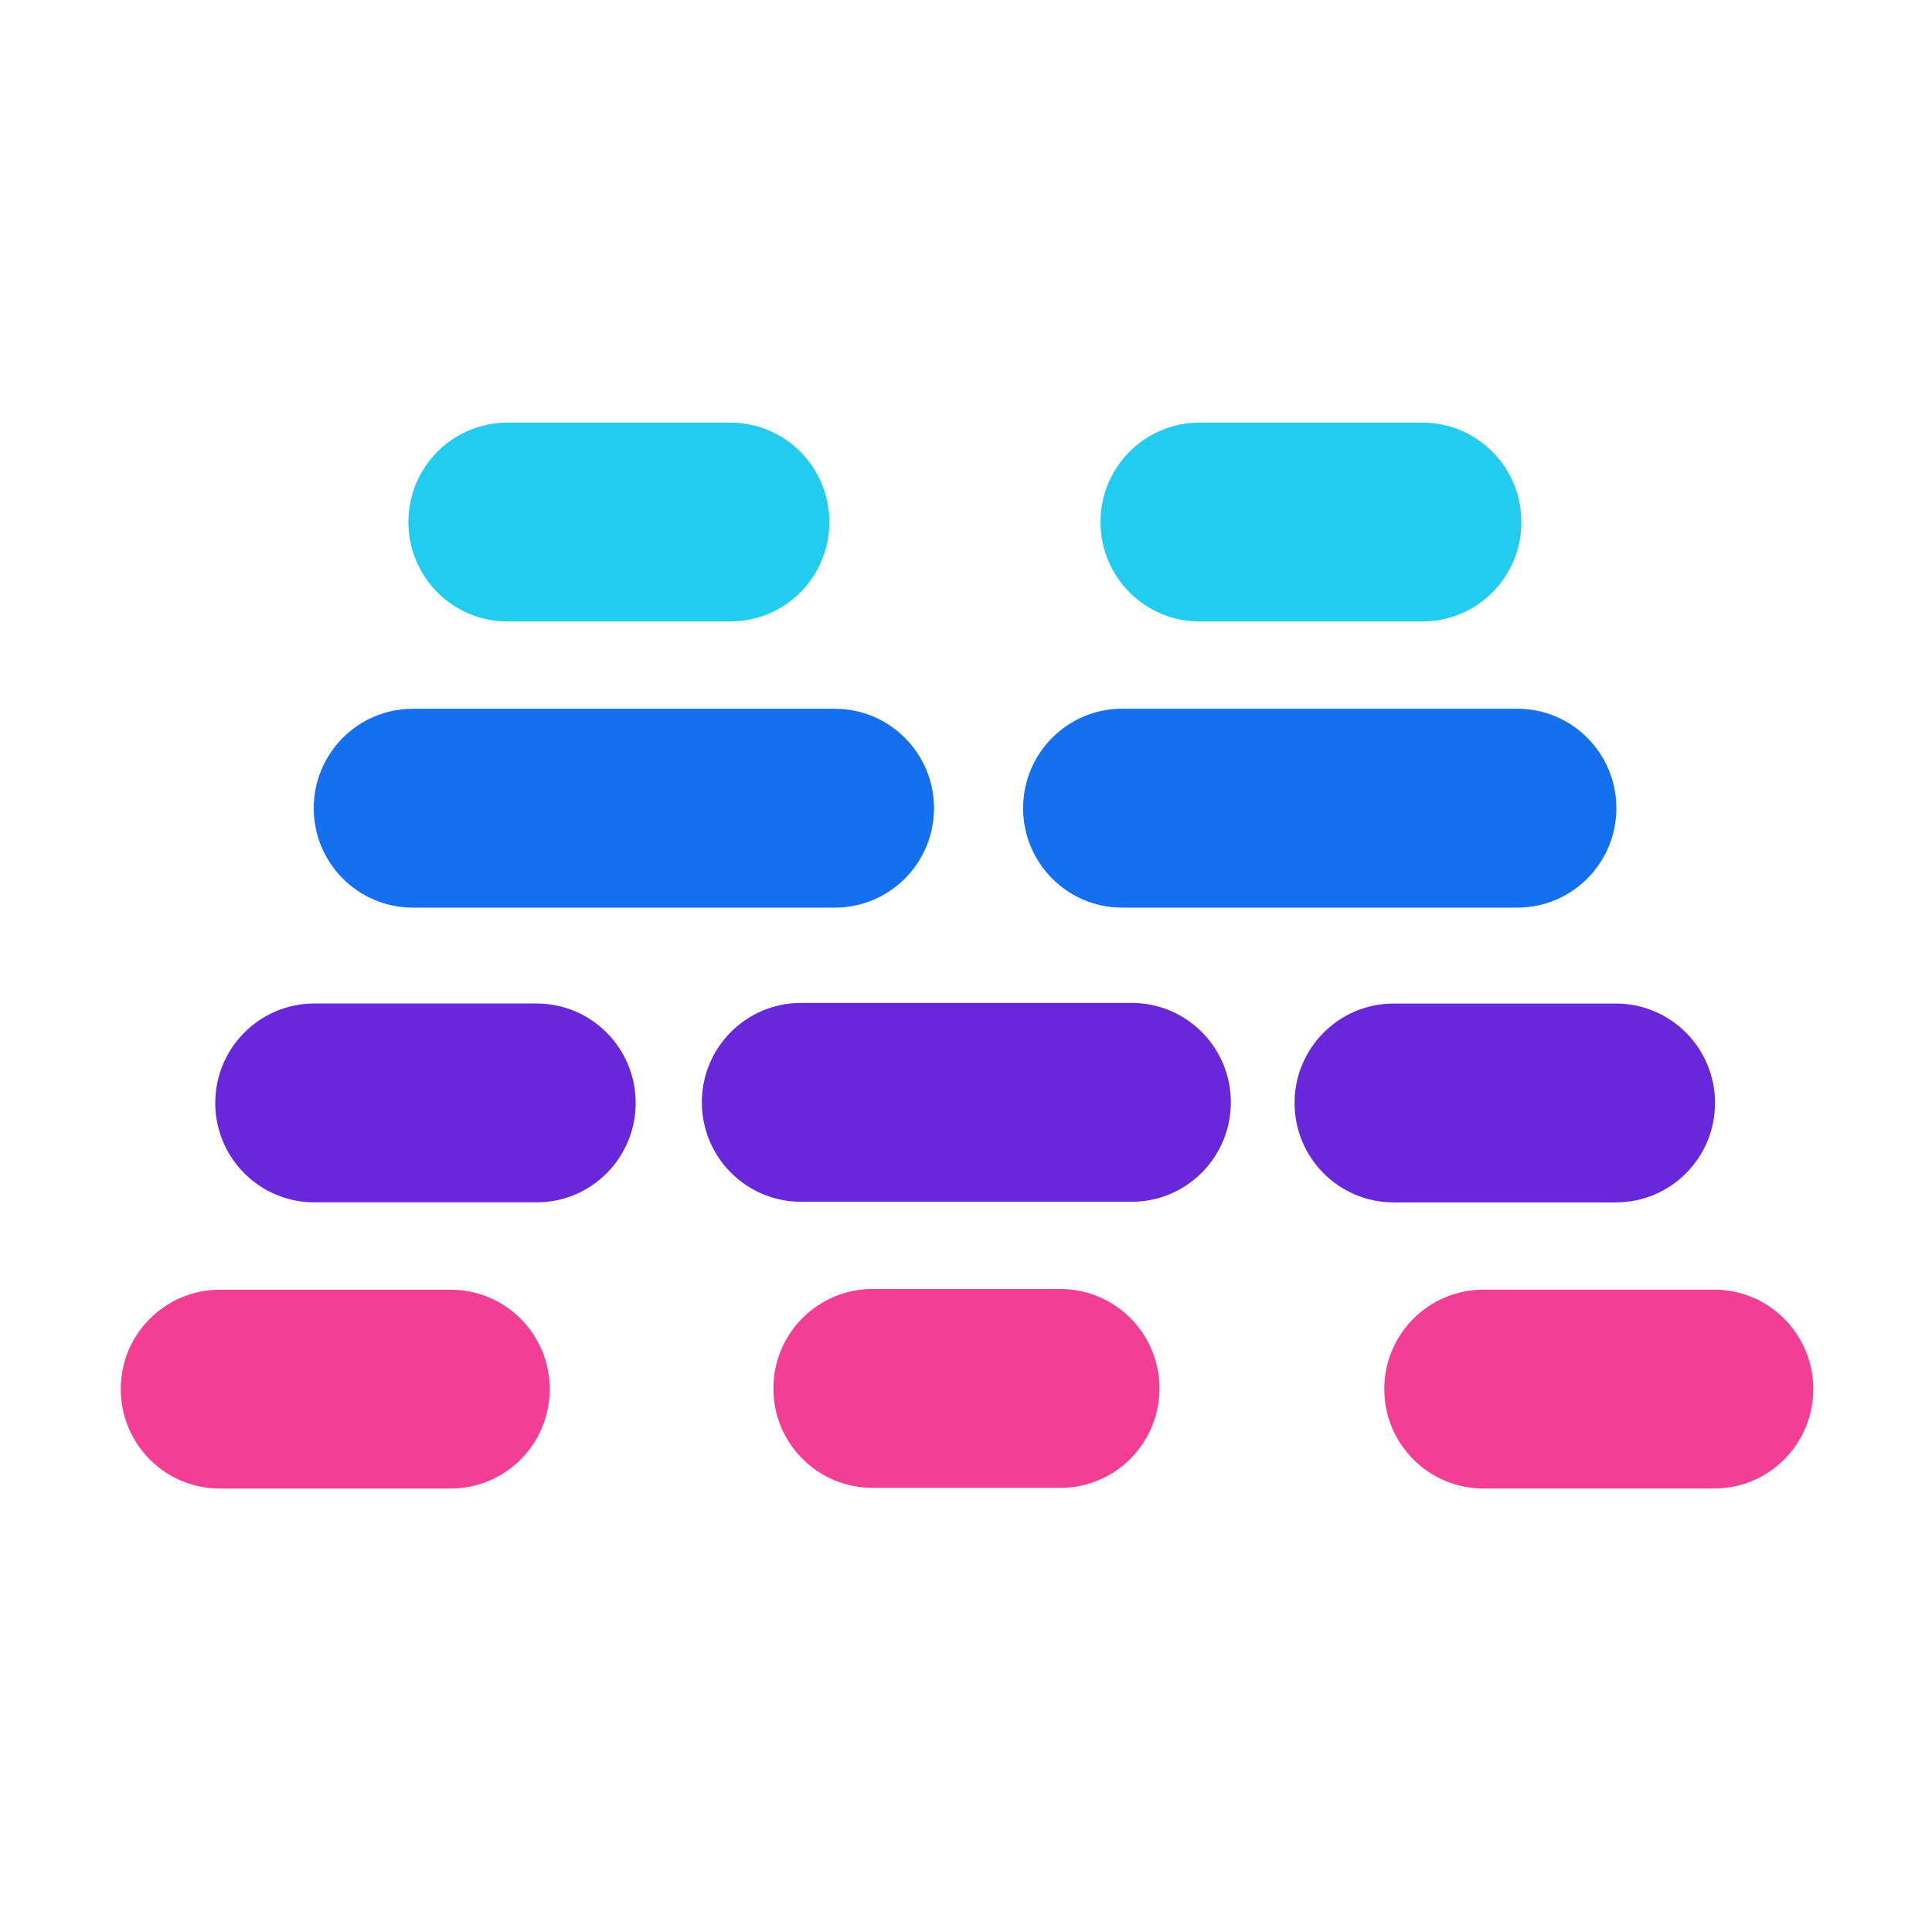
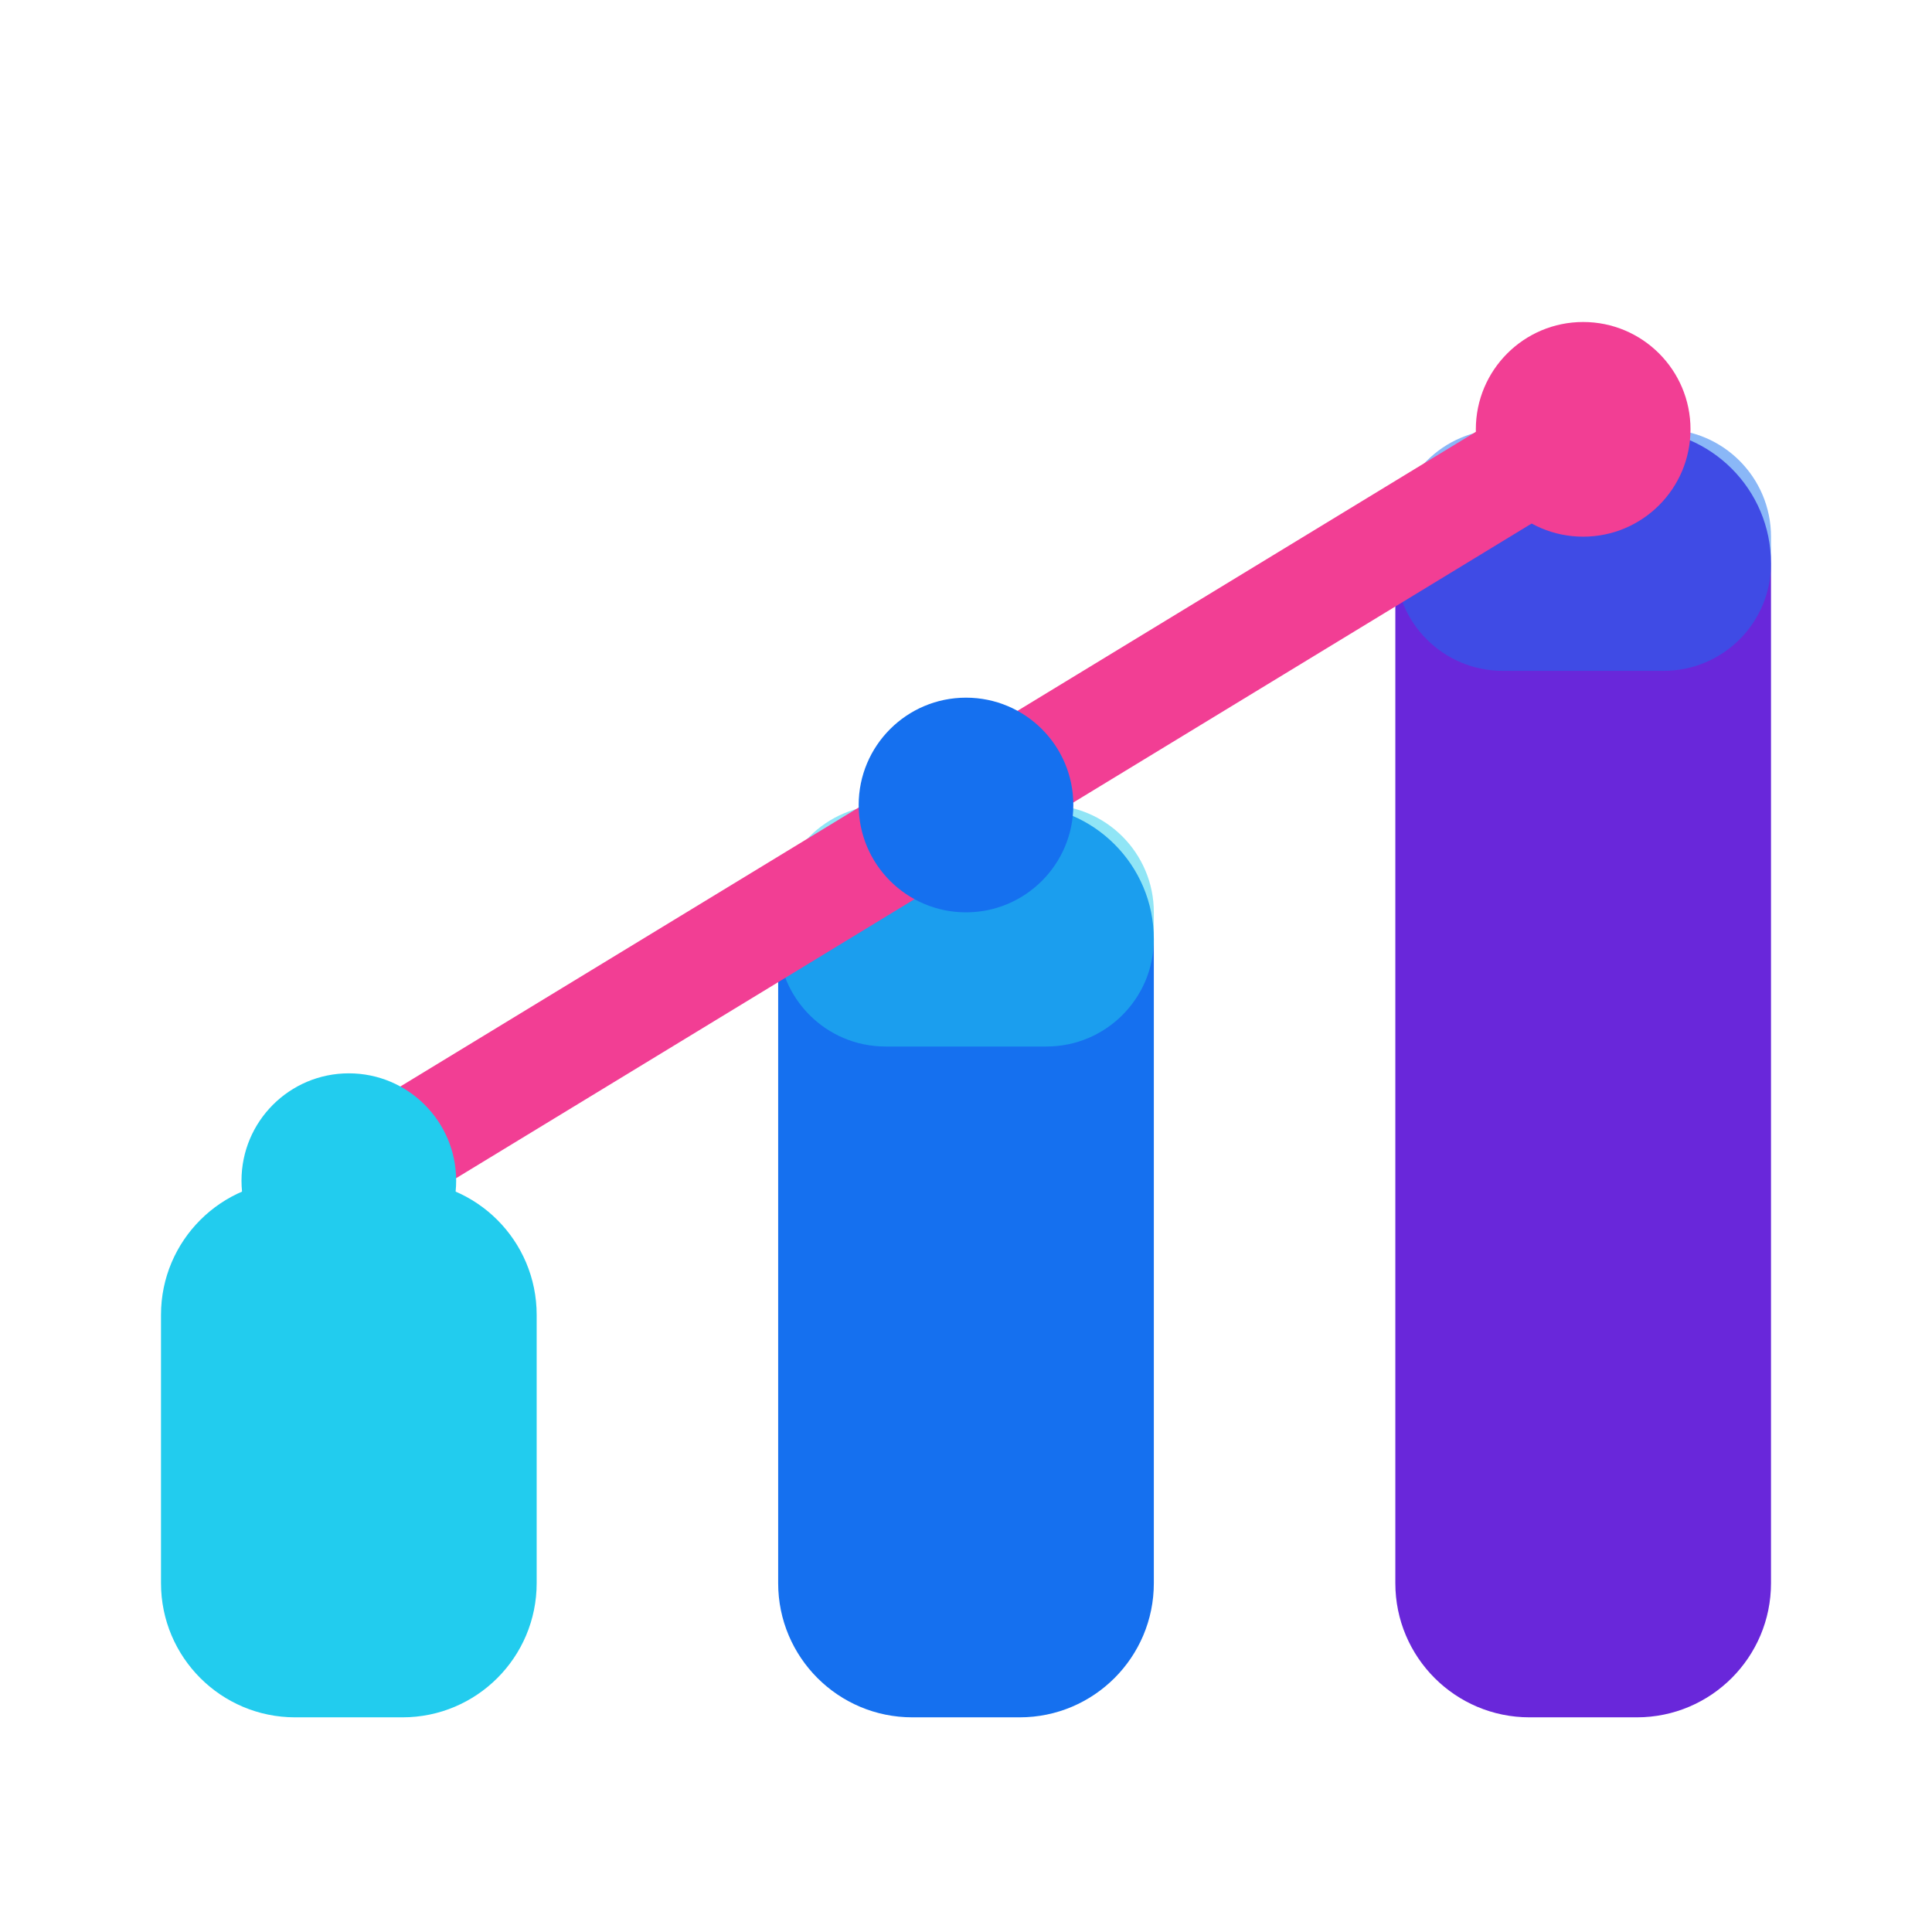
<svg xmlns="http://www.w3.org/2000/svg" width="36" height="36" viewBox="0 0 36 36" fill="none">
-   <path d="M8.398 24.032H4.096C3.076 24.032 2.25 24.861 2.25 25.884C2.25 26.907 3.076 27.737 4.096 27.737H8.398C9.417 27.737 10.244 26.907 10.244 25.884C10.244 24.861 9.417 24.032 8.398 24.032Z" fill="#F23E94" />
-   <path d="M27.64 27.736H31.942C32.962 27.736 33.788 26.907 33.788 25.883C33.788 24.86 32.962 24.031 31.942 24.031H27.64C26.621 24.031 25.794 24.86 25.794 25.883C25.794 26.907 26.621 27.736 27.64 27.736Z" fill="#F23E94" />
-   <path d="M19.759 24.019H16.257C15.237 24.019 14.411 24.848 14.411 25.872C14.411 26.895 15.237 27.724 16.257 27.724H19.759C20.778 27.724 21.605 26.895 21.605 25.872C21.605 24.848 20.778 24.019 19.759 24.019Z" fill="#F23E94" />
-   <path d="M25.968 22.405H30.111C31.131 22.405 31.957 21.575 31.957 20.552C31.957 19.529 31.131 18.7 30.111 18.7H25.968C24.949 18.7 24.122 19.529 24.122 20.552C24.122 21.575 24.949 22.405 25.968 22.405Z" fill="#6927DA" />
-   <path d="M10 18.699H5.857C4.837 18.699 4.011 19.529 4.011 20.552C4.011 21.575 4.837 22.404 5.857 22.404H10C11.019 22.404 11.845 21.575 11.845 20.552C11.845 19.529 11.019 18.699 10 18.699Z" fill="#6927DA" />
-   <path d="M21.089 18.688H14.924C13.905 18.688 13.078 19.517 13.078 20.54C13.078 21.563 13.905 22.393 14.924 22.393H21.089C22.108 22.393 22.935 21.563 22.935 20.54C22.935 19.517 22.108 18.688 21.089 18.688Z" fill="#6927DA" />
-   <path d="M15.558 13.207H7.691C6.672 13.207 5.846 14.037 5.846 15.06C5.846 16.083 6.672 16.912 7.691 16.912H15.558C16.577 16.912 17.404 16.083 17.404 15.06C17.404 14.037 16.577 13.207 15.558 13.207Z" fill="#1570EF" />
-   <path d="M20.909 16.912H28.273C29.293 16.912 30.119 16.082 30.119 15.059C30.119 14.036 29.293 13.206 28.273 13.206L20.909 13.206C19.89 13.206 19.064 14.036 19.064 15.059C19.064 16.082 19.89 16.912 20.909 16.912Z" fill="#1570EF" />
-   <path d="M26.504 7.875H22.352C21.332 7.875 20.506 8.704 20.506 9.728C20.506 10.751 21.332 11.58 22.352 11.58H26.504C27.523 11.58 28.349 10.751 28.349 9.728C28.349 8.704 27.523 7.875 26.504 7.875Z" fill="#22CCEE" />
-   <path d="M13.608 7.875H9.456C8.436 7.875 7.61 8.704 7.61 9.728C7.61 10.751 8.436 11.58 9.456 11.58H13.608C14.627 11.58 15.454 10.751 15.454 9.728C15.454 8.704 14.627 7.875 13.608 7.875Z" fill="#22CCEE" />
+   <rect x="3" y="22" width="7" height="10" rx="2.5" fill="#22CCEE" />
+   <rect x="14.5" y="15" width="7" height="17" rx="2.5" fill="#1570EF" />
+   <rect x="14.5" y="15" width="7" height="4.5" rx="2" fill="#22CCEE" opacity="0.5" />
+   <rect x="26" y="8" width="7" height="24" rx="2.5" fill="#6927DA" />
+   <rect x="26" y="8" width="7" height="4.5" rx="2" fill="#1570EF" opacity="0.5" />
+   <polyline points="6.5,22 18,15 29.5,8" stroke="#F23E94" stroke-width="2" stroke-linecap="round" stroke-linejoin="round" />
+   <circle cx="6.5" cy="22" r="2" fill="#22CCEE" />
+   <circle cx="18" cy="15" r="2" fill="#1570EF" />
+   <circle cx="29.5" cy="8" r="2" fill="#F23E94" />
</svg>
